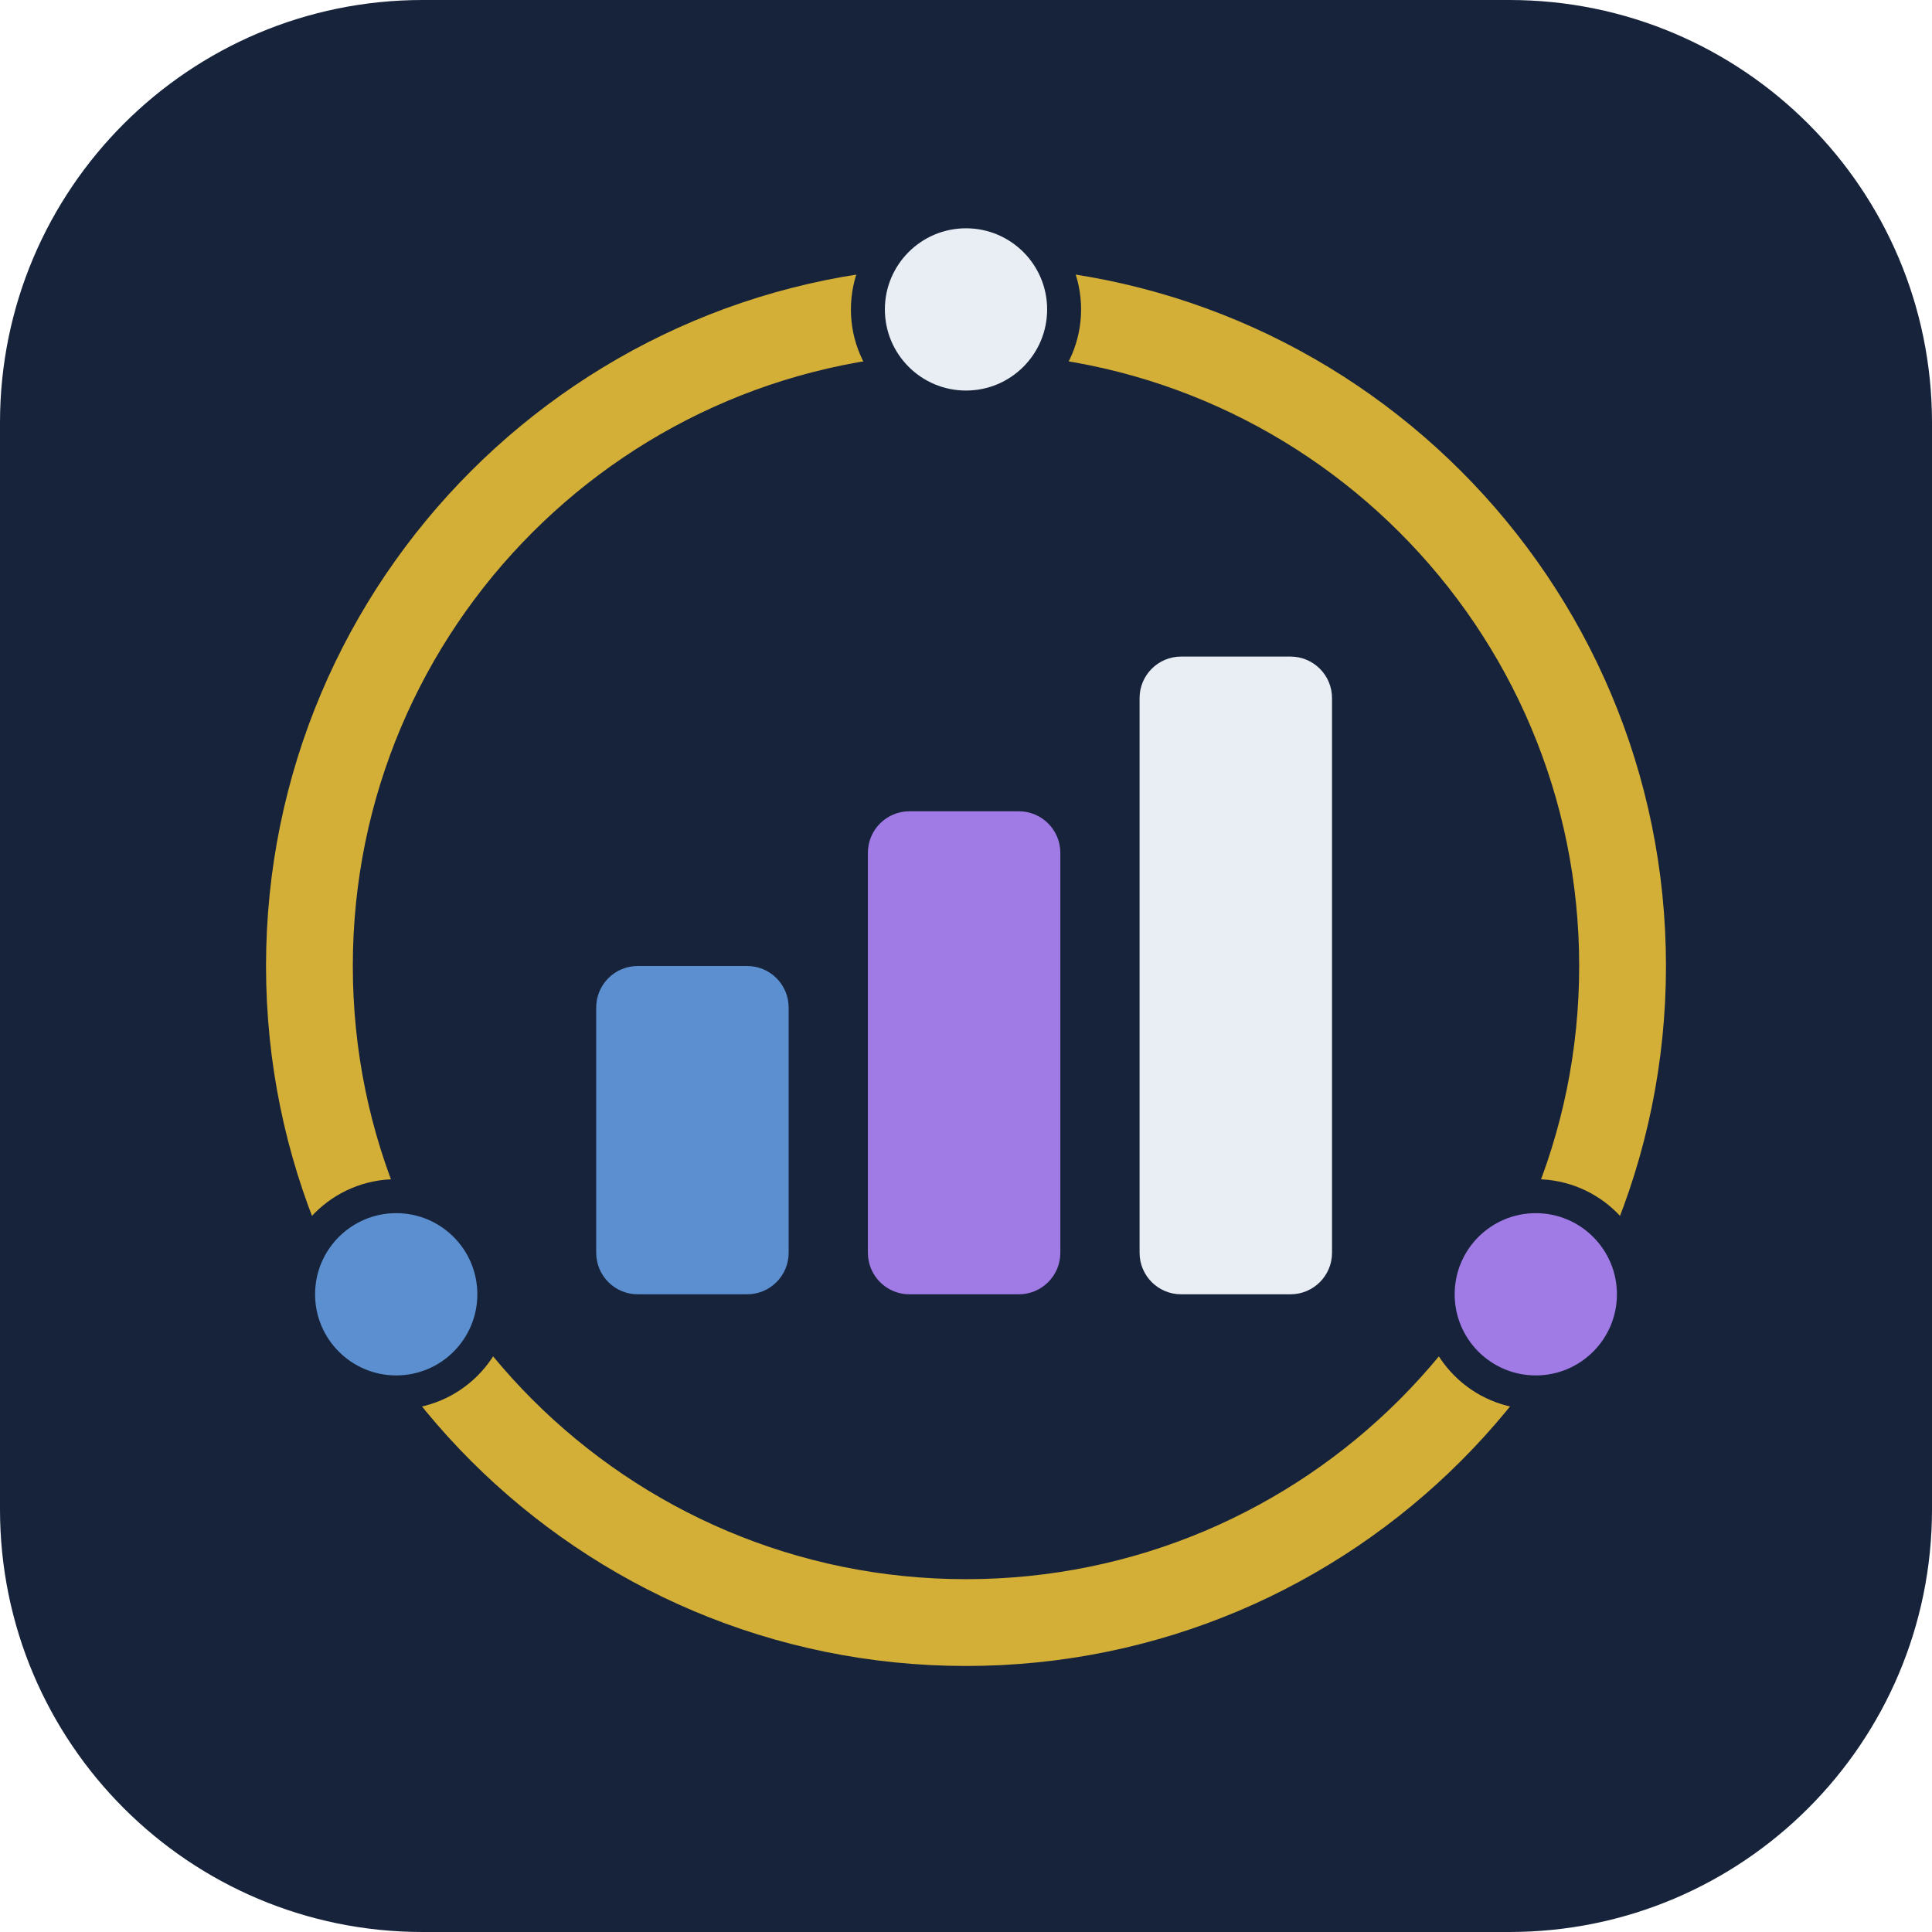
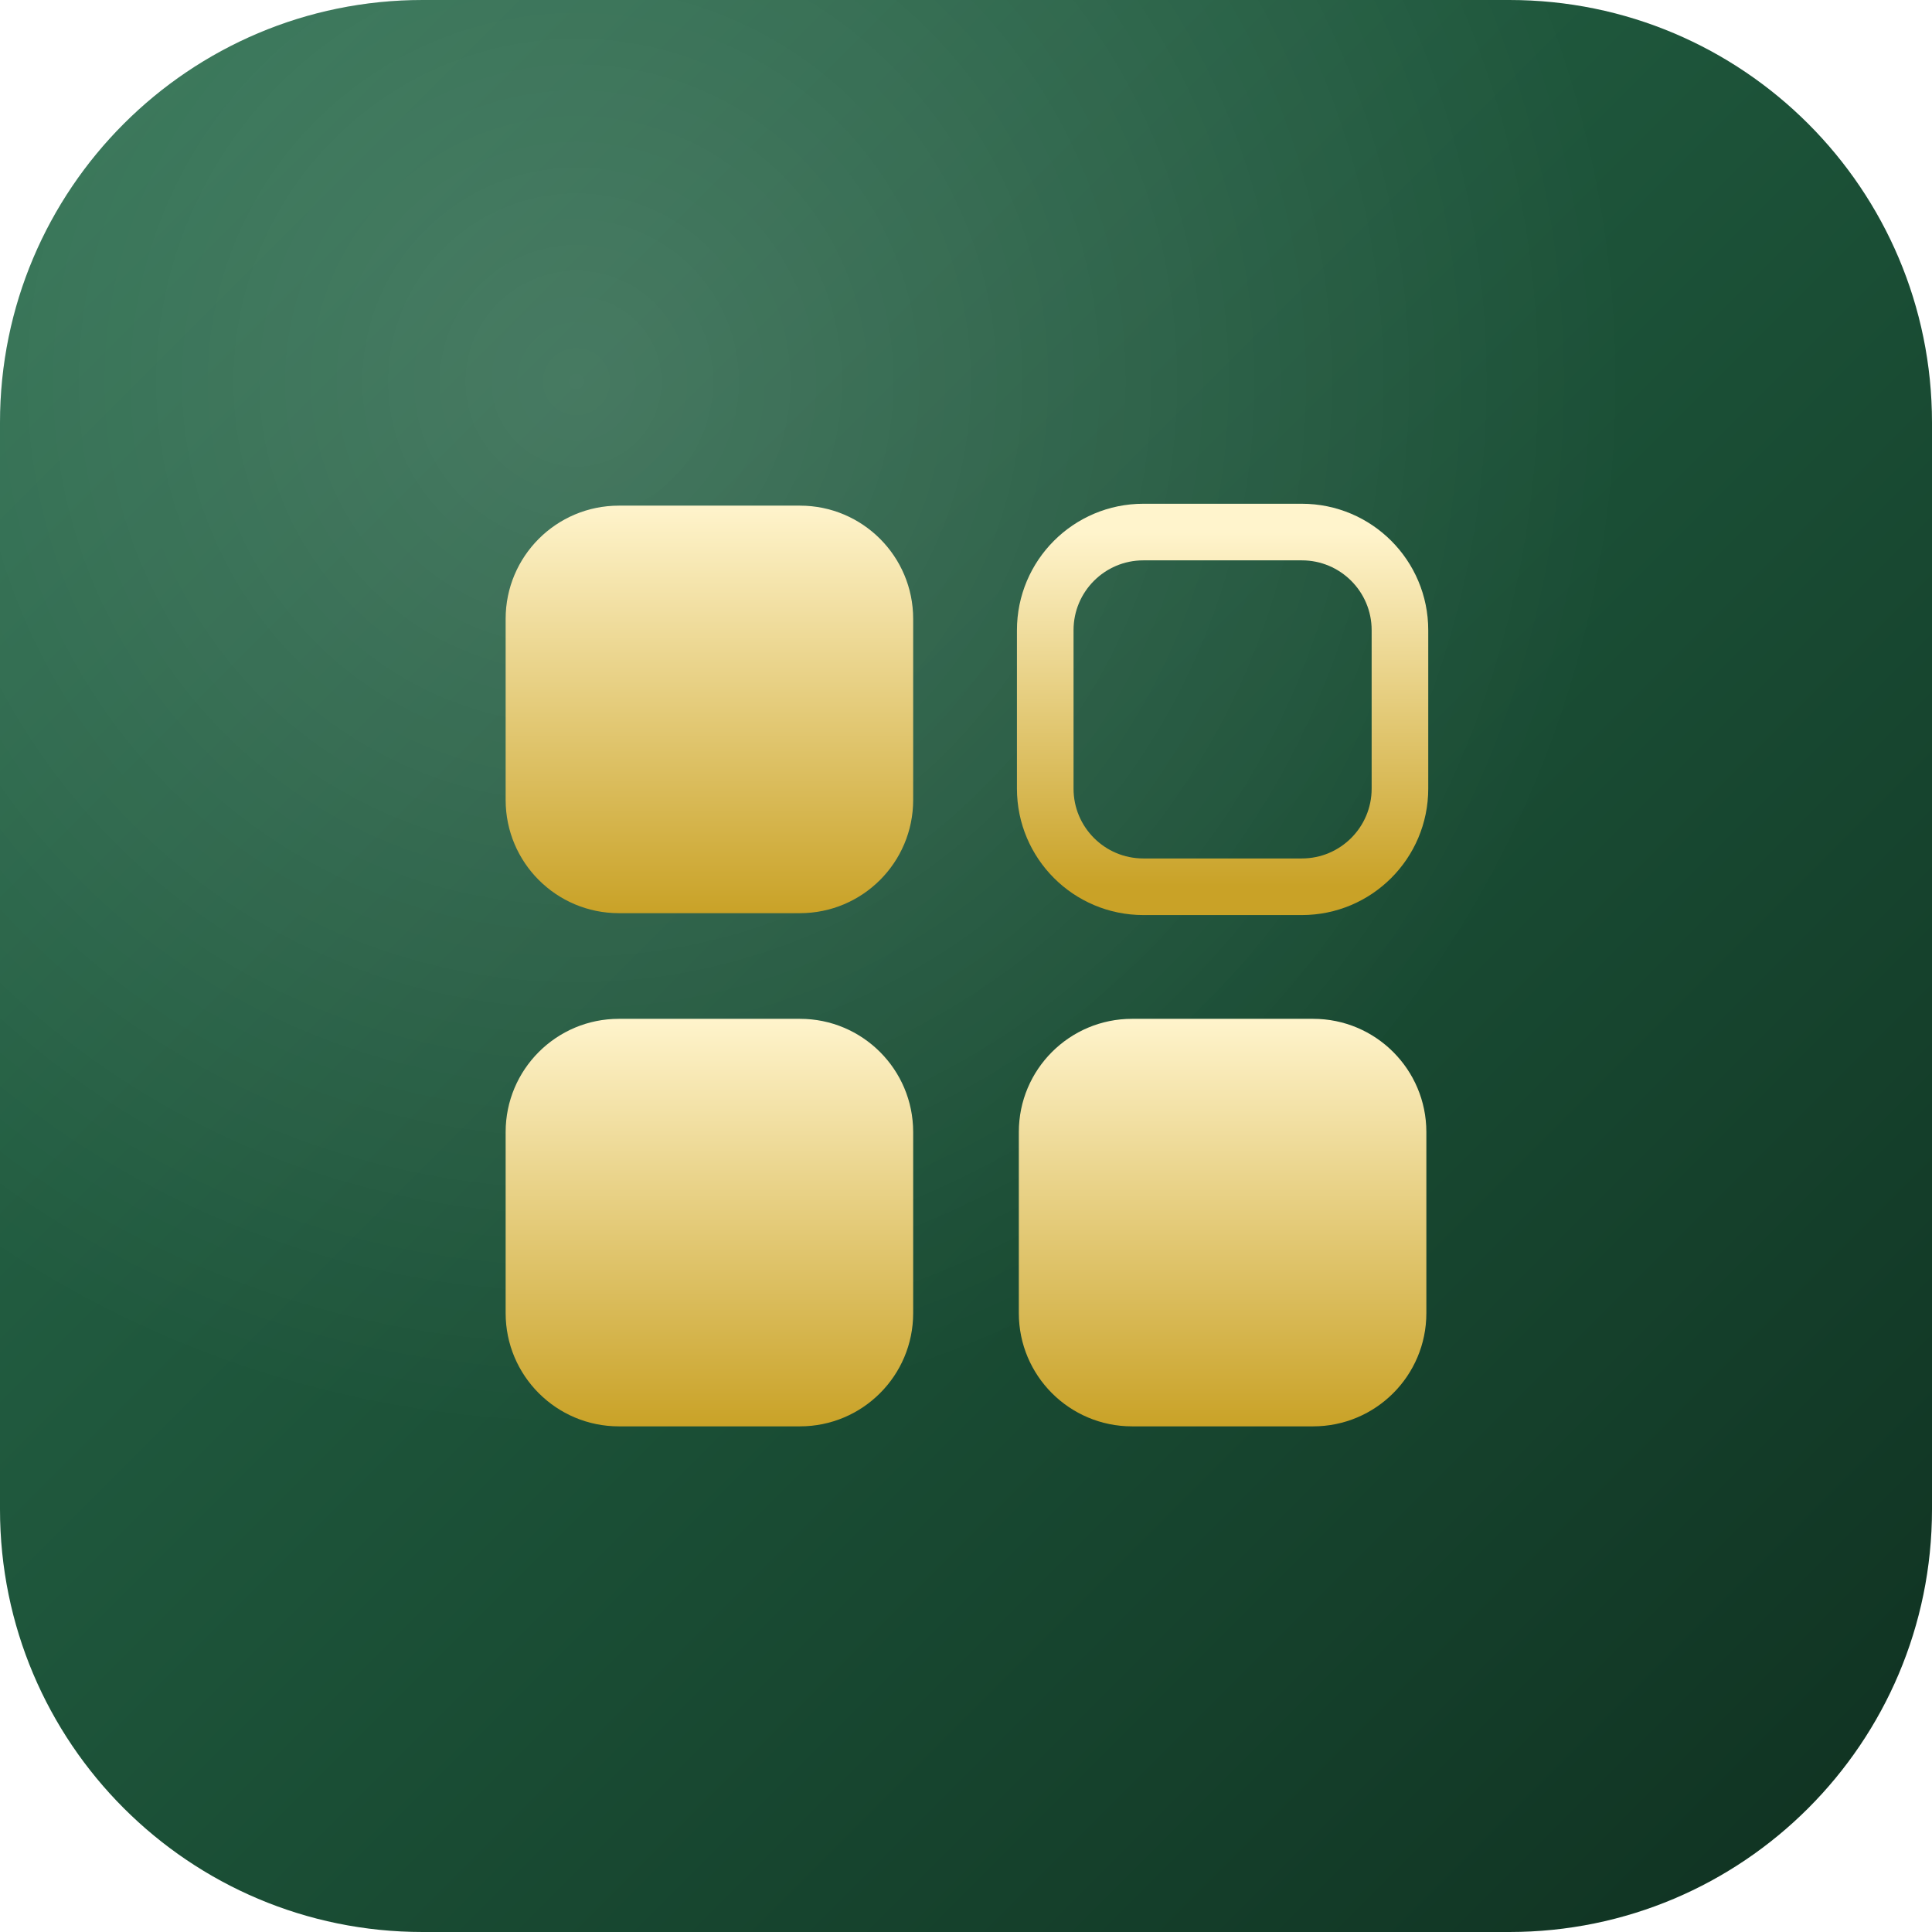
<svg xmlns="http://www.w3.org/2000/svg" viewBox="0 0 512 512">
-   <rect width="512" height="512" rx="112" fill="#16233A" />
-   <circle cx="256" cy="256" r="174" fill="none" stroke="#D4AF37" stroke-width="23" />
-   <rect x="158" y="256" width="51" height="87" rx="11" fill="#5B8FD0" />
-   <rect x="230" y="215" width="51" height="128" rx="11" fill="#A07BE6" />
-   <rect x="302" y="174" width="51" height="169" rx="11" fill="#E9EDF4" />
-   <circle cx="105" cy="343" r="26" fill="#5B8FD0" stroke="#16233A" stroke-width="9" />
-   <circle cx="407" cy="343" r="26" fill="#A07BE6" stroke="#16233A" stroke-width="9" />
-   <circle cx="256" cy="82" r="26" fill="#E9EDF4" stroke="#16233A" stroke-width="9" />
+   <defs>
+     <linearGradient id="b" x1="0" y1="0" x2="1" y2="1">
+       <stop offset="0" stop-color="#2C7050" />
+       <stop offset=".55" stop-color="#1A4E35" />
+       <stop offset="1" stop-color="#0F3020" />
+     </linearGradient>
+     <linearGradient id="g" x1="0" y1="0" x2="0" y2="1">
+       <stop offset="0" stop-color="#FFF4CC" />
+       <stop offset="1" stop-color="#C9A227" />
+     </linearGradient>
+     <radialGradient id="h" cx=".3" cy=".2" r=".9">
+       <stop offset="0" stop-color="#fff" stop-opacity=".16" />
+       <stop offset=".6" stop-color="#fff" stop-opacity="0" />
+     </radialGradient>
+   </defs>
+   <rect width="512" height="512" rx="112" fill="url(#b)" />
+   <rect width="512" height="512" rx="112" fill="url(#h)" />
+   <rect x="134" y="134" width="108" height="108" rx="30" fill="url(#g)" />
+   <rect x="277" y="141" width="94" height="94" rx="26" fill="none" stroke="url(#g)" stroke-width="15" />
+   <rect x="134" y="270" width="108" height="108" rx="30" fill="url(#g)" />
+   <rect x="270" y="270" width="108" height="108" rx="30" fill="url(#g)" />
</svg>
